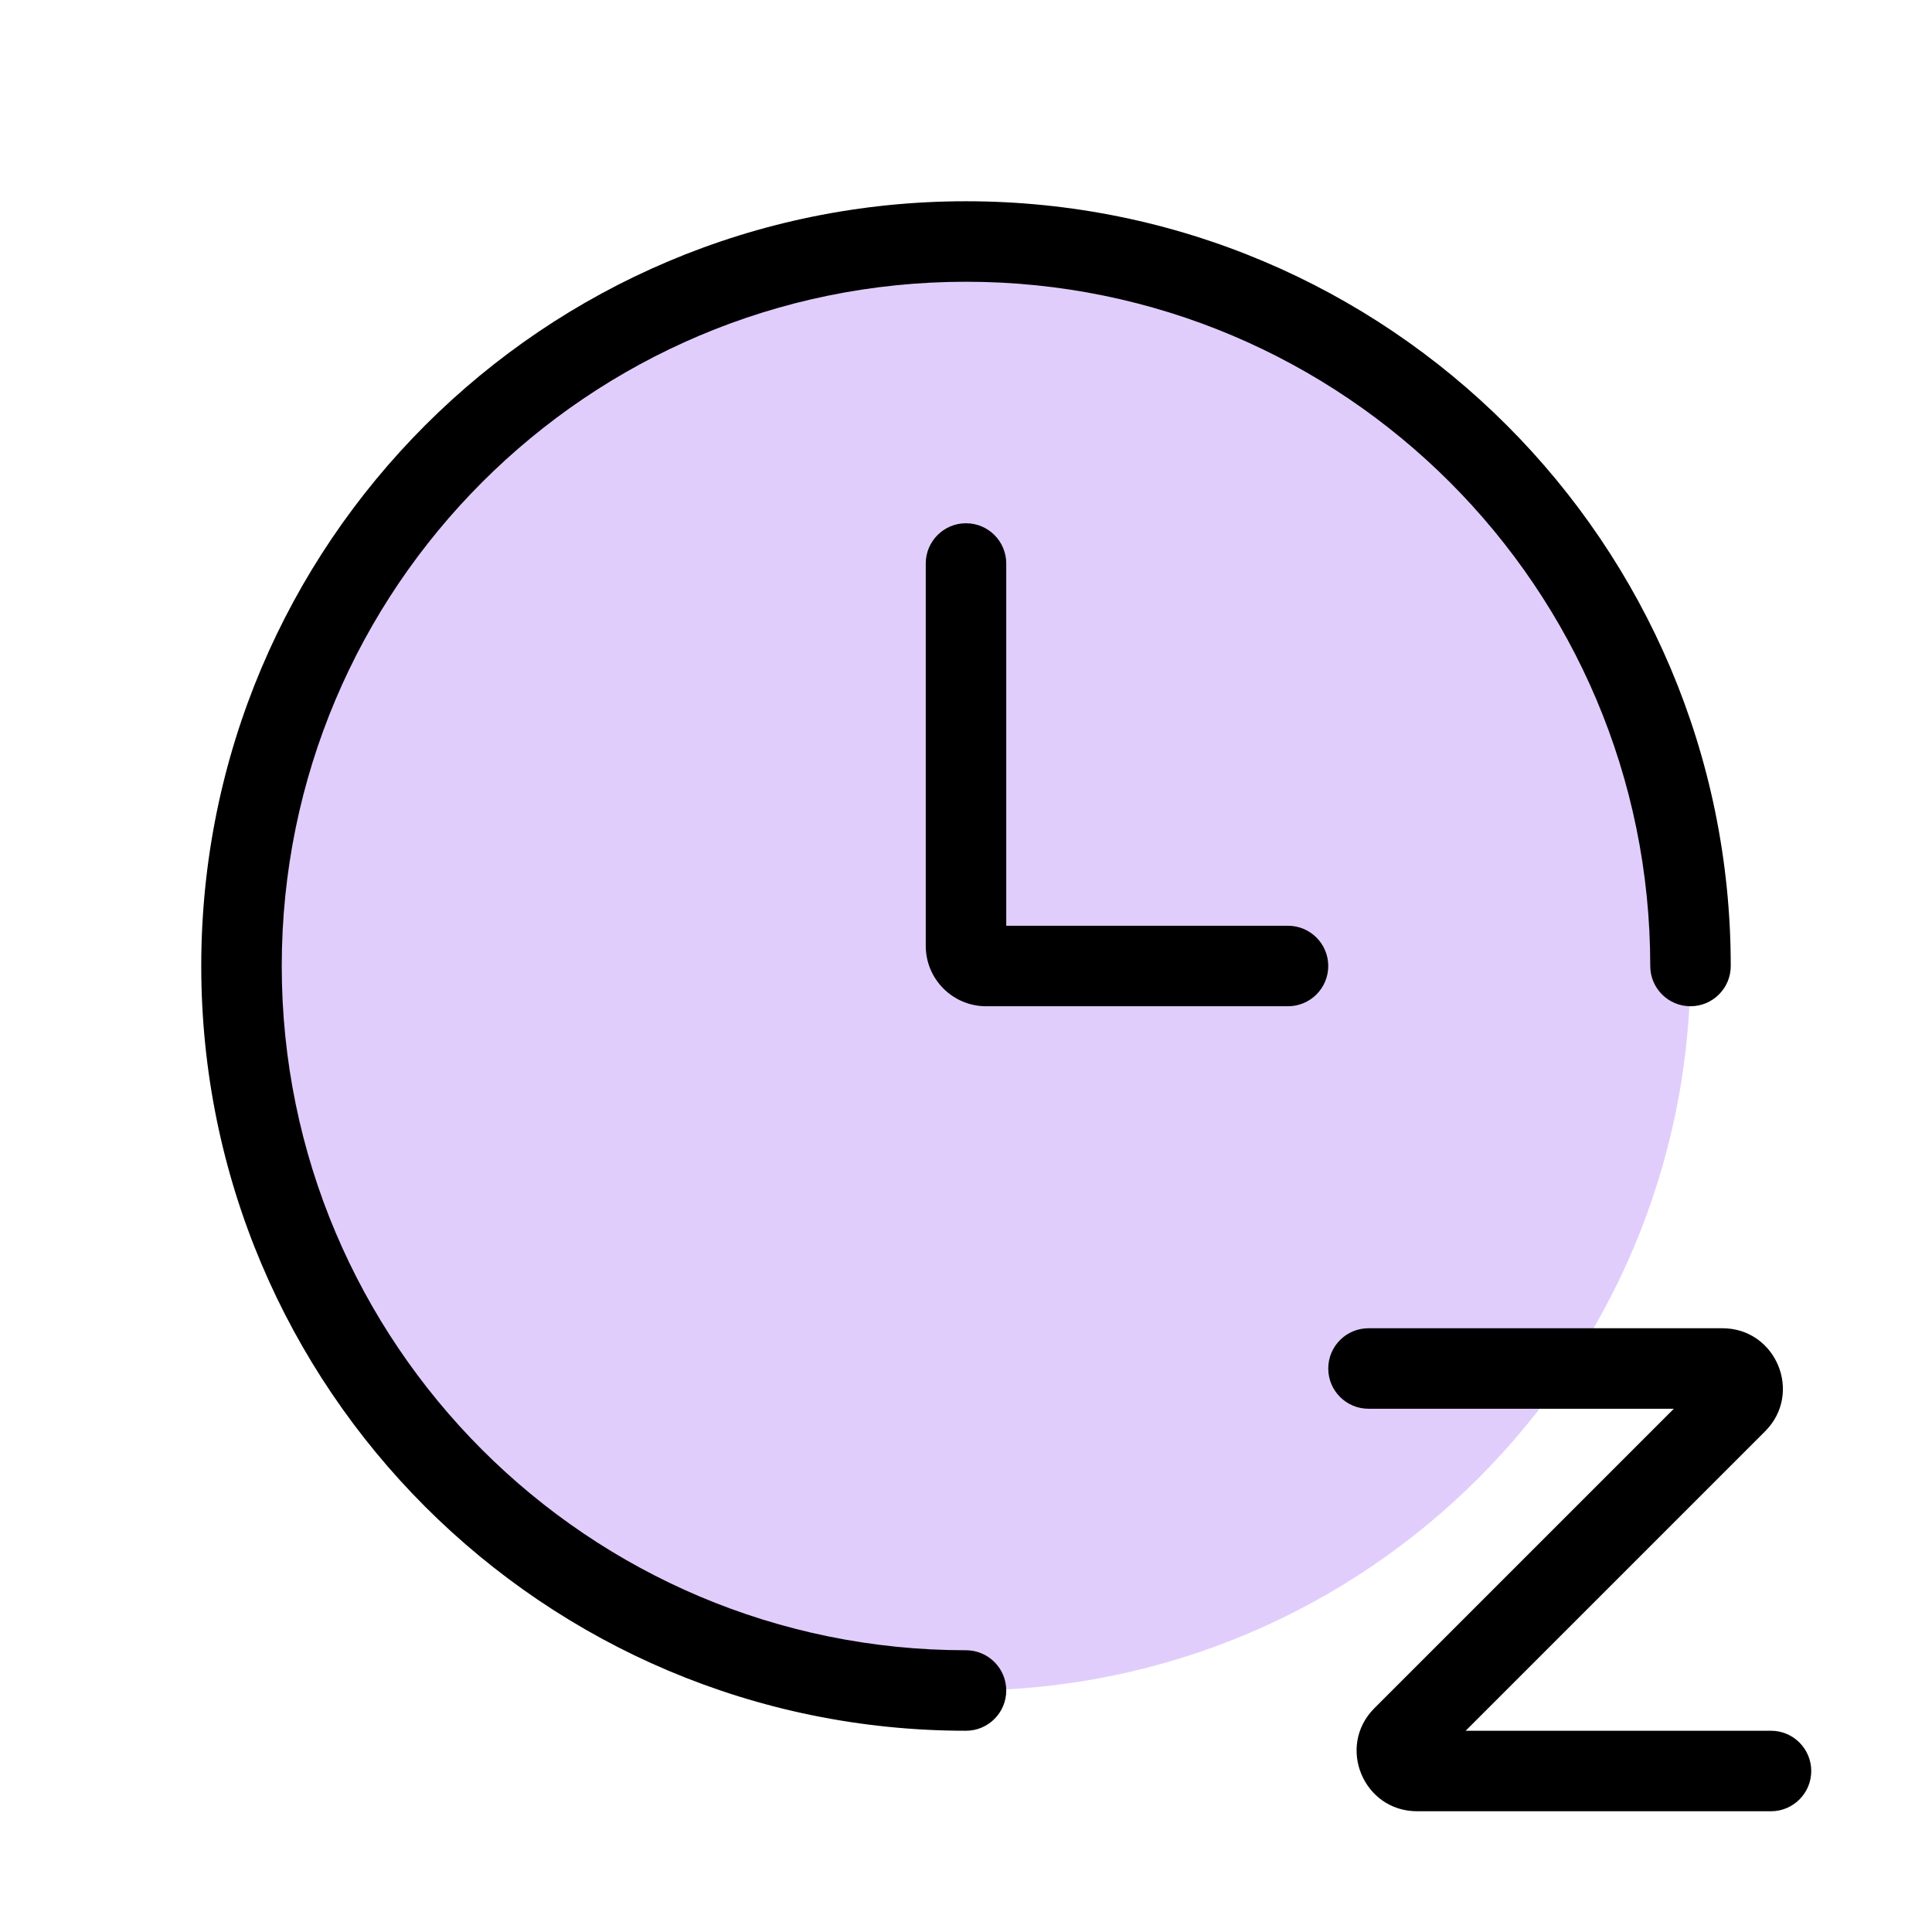
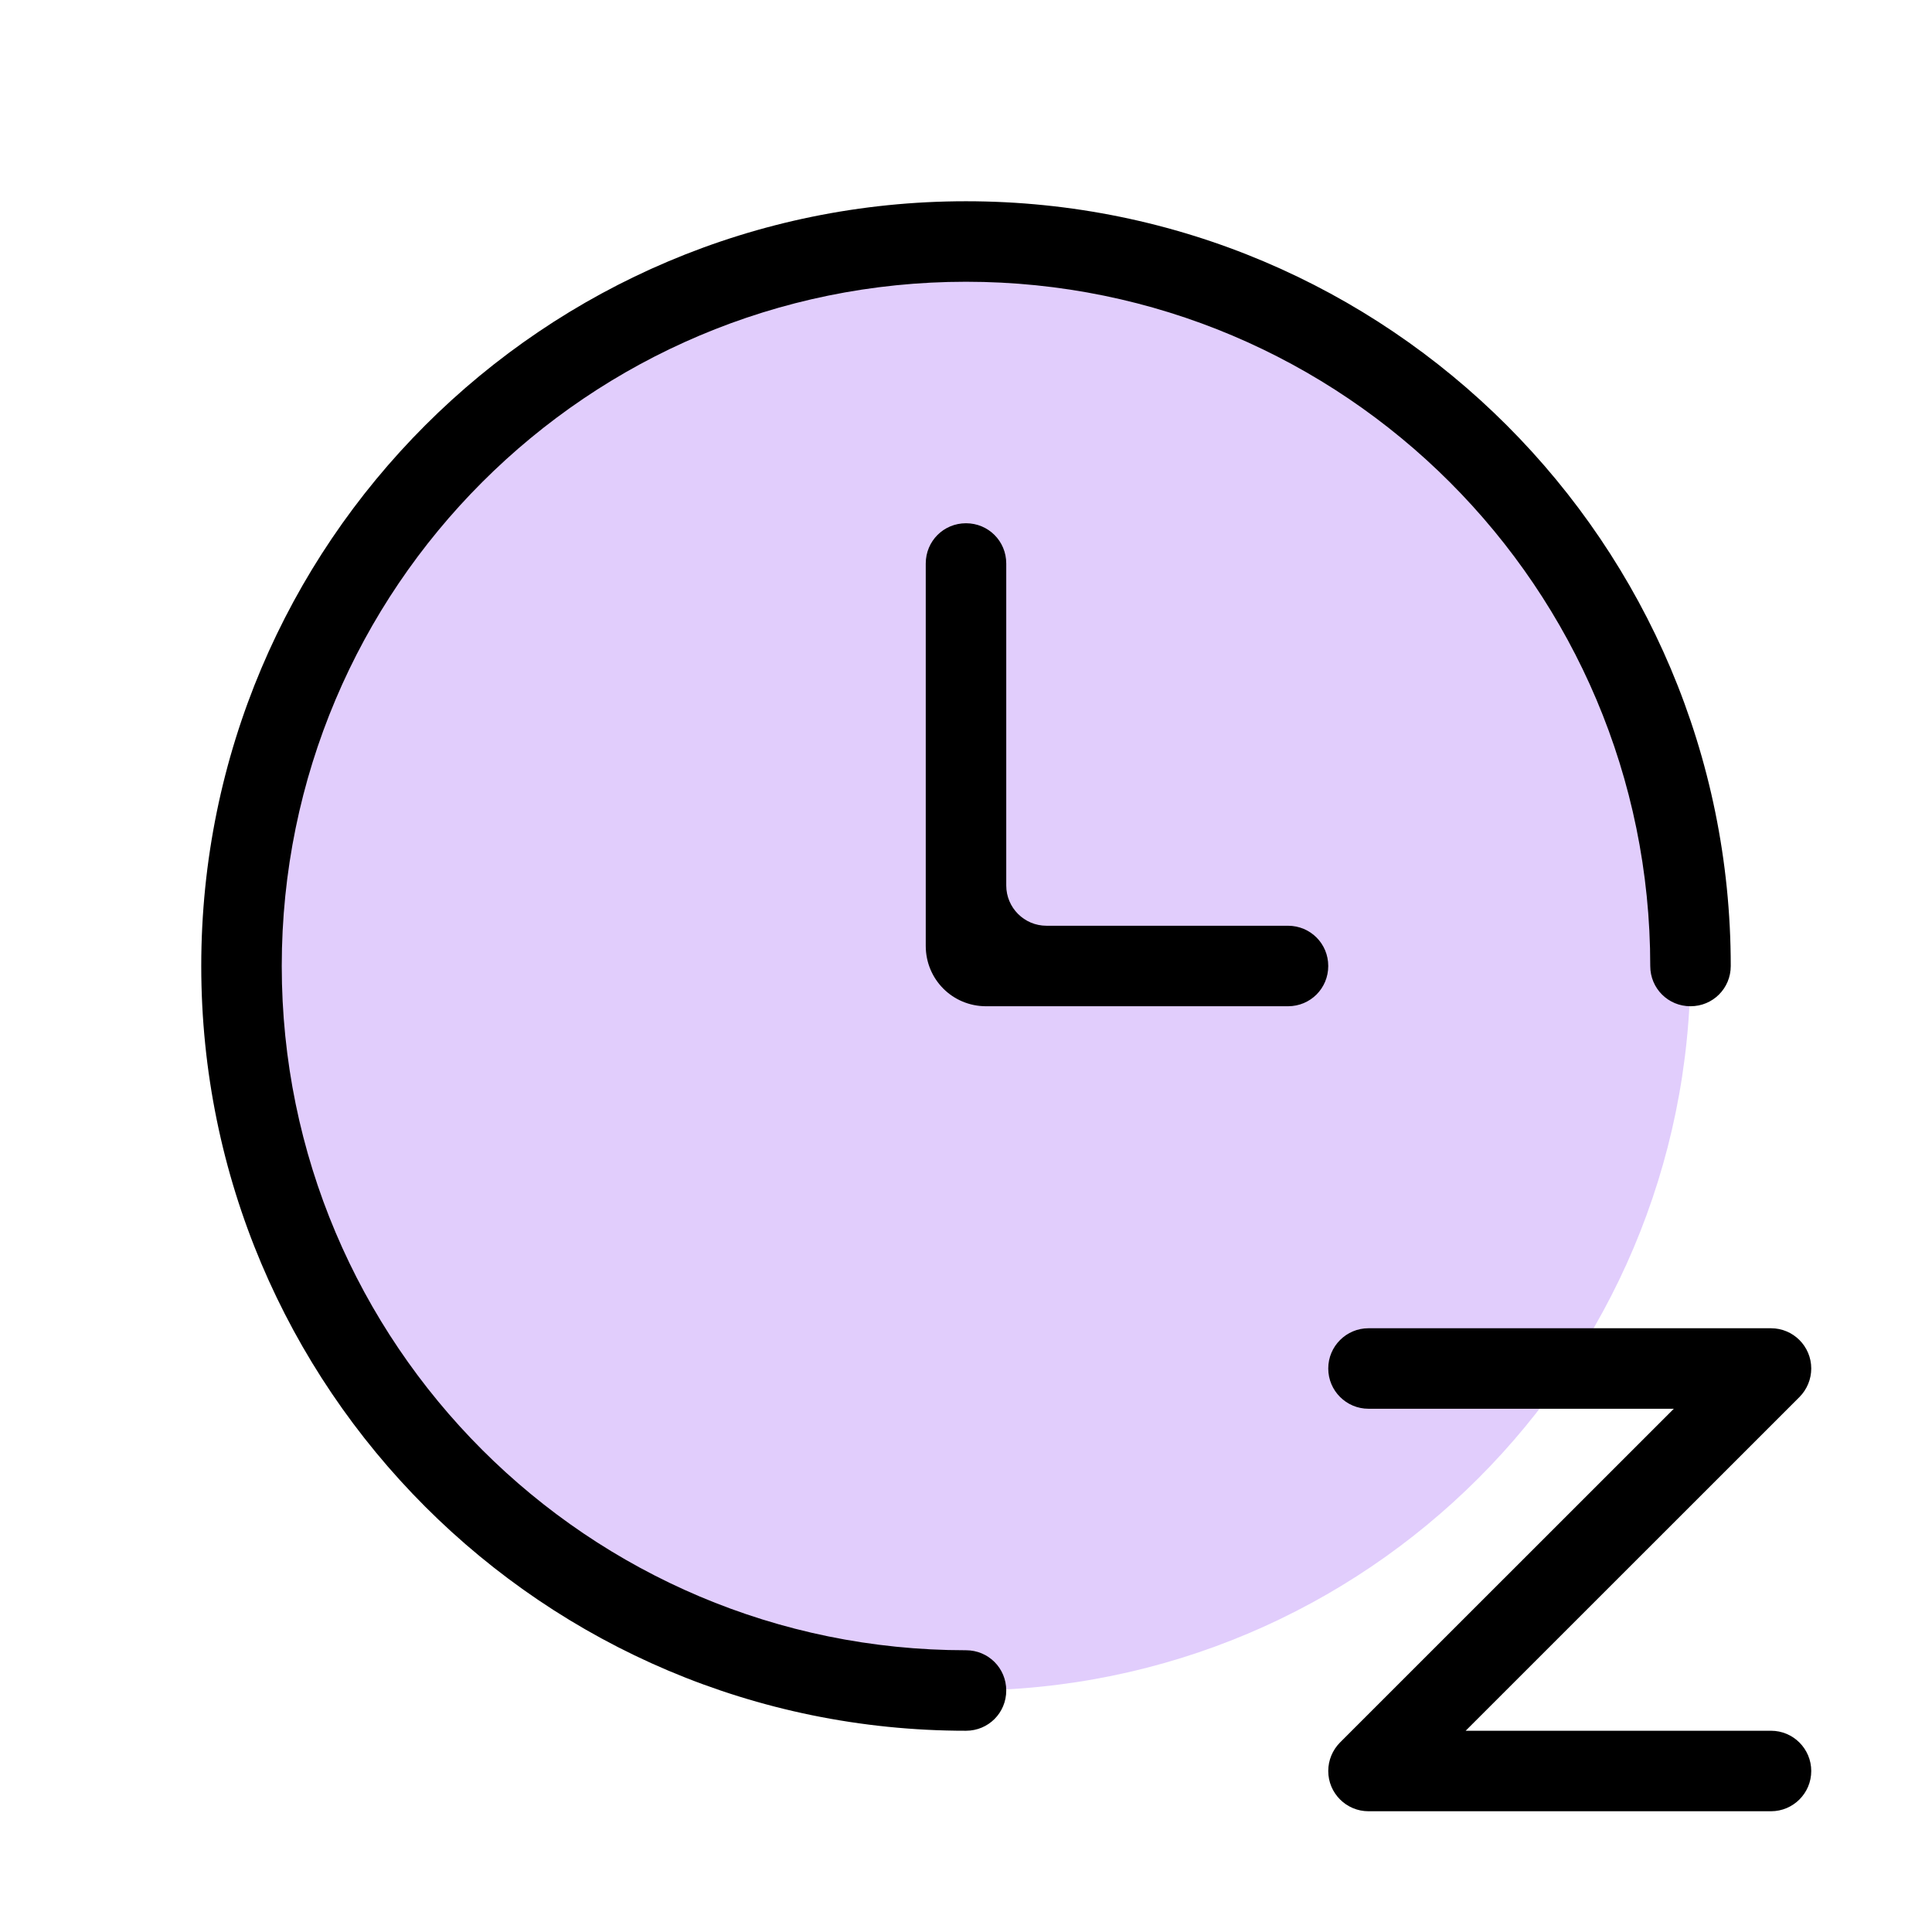
<svg xmlns="http://www.w3.org/2000/svg" width="24" height="24" viewBox="0 0 24 24" fill="none">
-   <path d="M21 12C21 16.971 16.971 21 12 21C7.029 21 3 16.971 3 12C3 7.029 7.029 3 12 3C16.971 3 21 7.029 21 12Z" fill="#8A38F5" fill-opacity="0.25" />
-   <path d="M21.396 16.5C22.065 16.5 22.399 17.308 21.927 17.78L18.207 21.5H22C22.276 21.5 22.5 21.724 22.5 22C22.5 22.276 22.276 22.5 22 22.5H17.604C16.935 22.5 16.601 21.692 17.073 21.22L20.793 17.5H17C16.724 17.5 16.5 17.276 16.5 17C16.5 16.724 16.724 16.5 17 16.5H21.396ZM11.5 7C11.5 6.724 11.724 6.5 12 6.5C12.276 6.5 12.5 6.724 12.5 7V11.5H16C16.276 11.5 16.5 11.724 16.5 12C16.5 12.276 16.276 12.5 16 12.5H12.25C11.836 12.5 11.5 12.164 11.5 11.75V7ZM20.5 12C20.5 7.306 16.694 3.5 12 3.5C7.306 3.5 3.5 7.306 3.5 12C3.5 16.694 7.306 20.5 12 20.5C12.276 20.5 12.5 20.724 12.5 21C12.5 21.276 12.276 21.5 12 21.5C6.753 21.5 2.5 17.247 2.5 12C2.5 6.753 6.753 2.5 12 2.5C17.247 2.5 21.5 6.753 21.5 12C21.5 12.276 21.276 12.5 21 12.5C20.724 12.5 20.5 12.276 20.5 12Z" fill="black" />
+   <path d="M12 21C7.029 21 3 16.971 3 12C3 7.029 7.029 3 12 3C16.971 3 21 7.029 21 12C21 16.971 16.971 21 12 21Z" fill="#8A38F5" fill-opacity="0.25" />
+   <path d="M20.5 12C20.5 7.306 16.694 3.5 12 3.5C7.306 3.5 3.5 7.306 3.5 12C3.5 16.694 7.306 20.5 12 20.5C12.278 20.5 12.5 20.722 12.5 21C12.5 21.278 12.278 21.5 12 21.5C6.754 21.5 2.5 17.246 2.5 12C2.5 6.754 6.754 2.5 12 2.5C17.246 2.5 21.5 6.754 21.5 12C21.5 12.278 21.278 12.5 21 12.5C20.722 12.5 20.5 12.278 20.5 12ZM11.5 7C11.5 6.722 11.722 6.5 12 6.5C12.278 6.5 12.5 6.722 12.5 7V11C12.5 11.276 12.724 11.5 13 11.5H16C16.278 11.5 16.5 11.722 16.5 12C16.5 12.278 16.278 12.5 16 12.5H12.25C11.833 12.5 11.5 12.167 11.5 11.75ZM22 16.5C22.276 16.5 22.5 16.724 22.5 17C22.5 17.133 22.447 17.26 22.354 17.354L18.207 21.5H22C22.276 21.5 22.5 21.724 22.5 22C22.5 22.276 22.276 22.5 22 22.5H17C16.724 22.5 16.5 22.276 16.5 22C16.5 21.867 16.553 21.74 16.646 21.646L20.793 17.5H17C16.724 17.5 16.5 17.276 16.5 17C16.5 16.724 16.724 16.5 17 16.5Z" fill="black" />
</svg>
